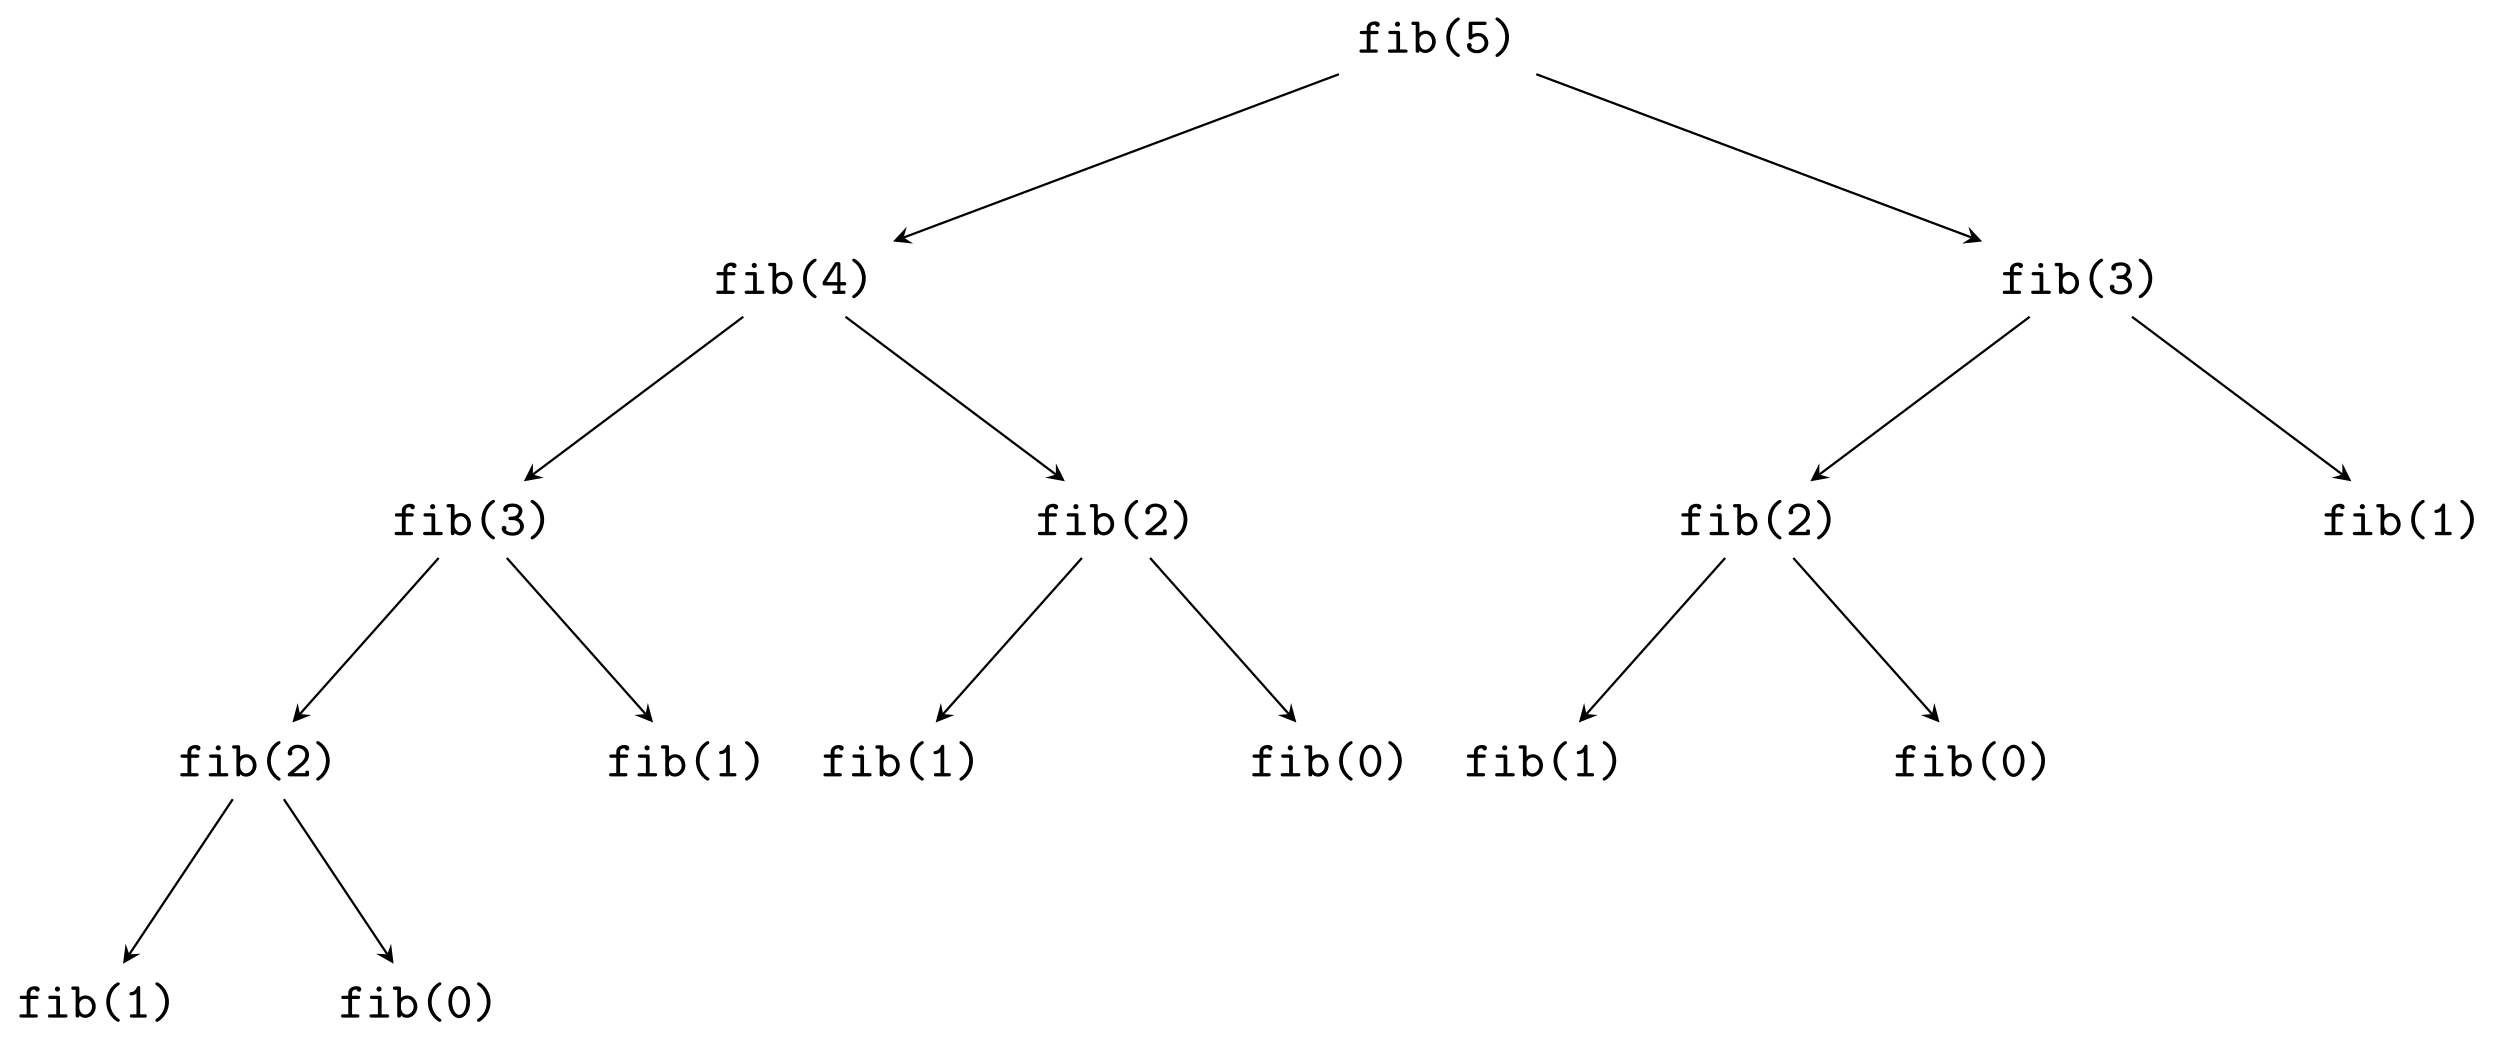
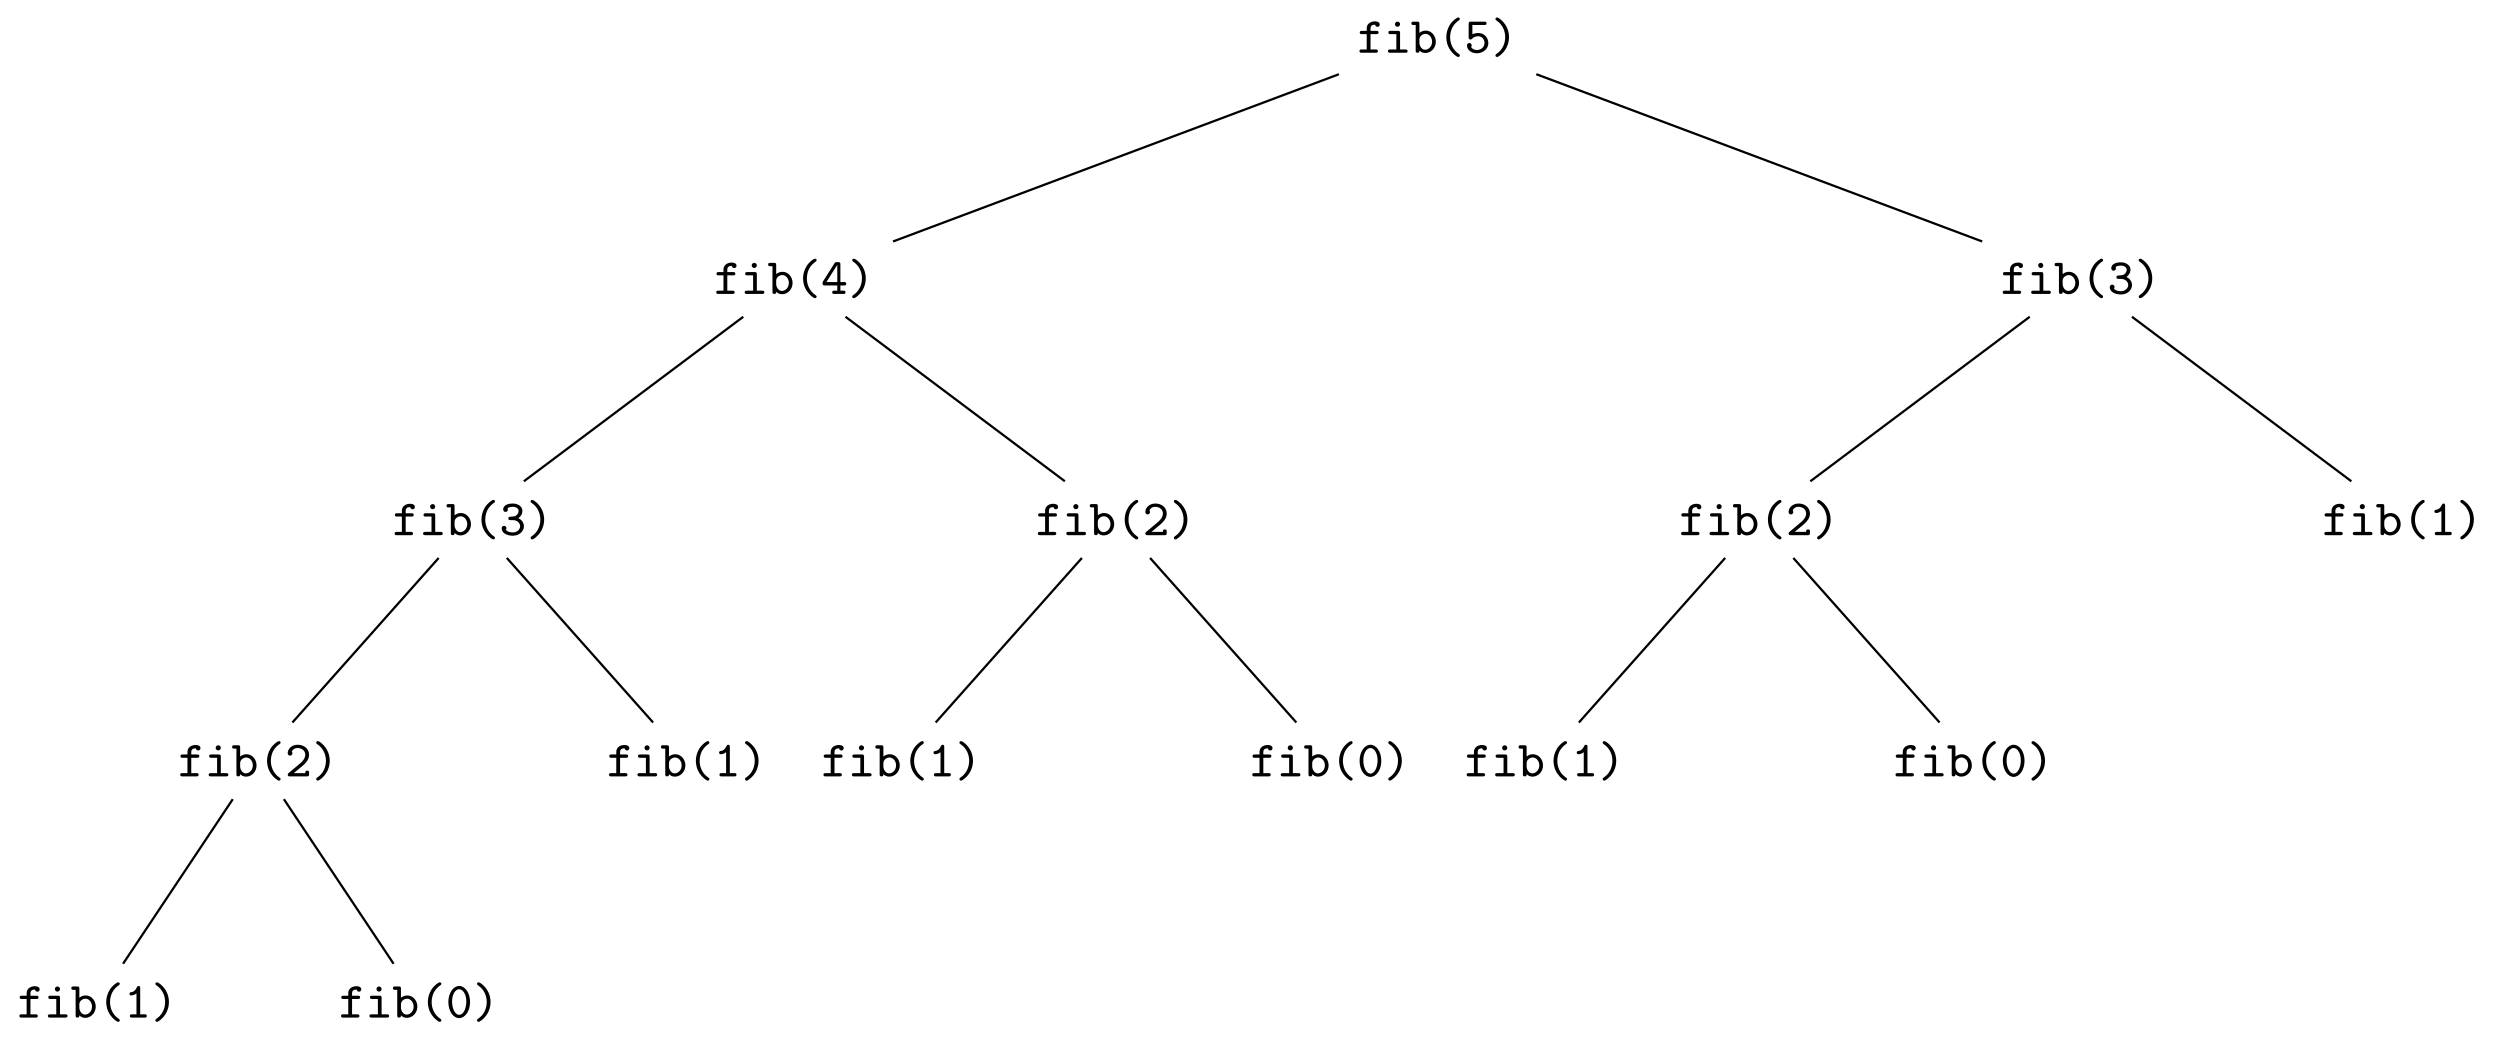
<svg xmlns="http://www.w3.org/2000/svg" xmlns:xlink="http://www.w3.org/1999/xlink" width="440.686pt" height="183.195pt" viewBox="0 0 440.686 183.195" version="1.1">
  <defs>
    <g>
      <symbol overflow="visible" id="glyph0-0">
        <path style="stroke:none;" d="" />
      </symbol>
      <symbol overflow="visible" id="glyph0-1">
        <path style="stroke:none;" d="M 2.297 -3.281 L 3.344 -3.281 C 3.469 -3.281 3.719 -3.281 3.719 -3.562 C 3.719 -3.859 3.484 -3.859 3.344 -3.859 L 2.297 -3.859 L 2.297 -4.281 C 2.297 -4.938 2.844 -4.938 3.109 -4.938 C 3.141 -4.703 3.328 -4.562 3.516 -4.562 C 3.688 -4.562 3.922 -4.688 3.922 -4.969 C 3.922 -5.531 3.188 -5.531 3.047 -5.531 C 2.359 -5.531 1.625 -5.141 1.625 -4.312 L 1.625 -3.859 L 0.766 -3.859 C 0.625 -3.859 0.391 -3.859 0.391 -3.562 C 0.391 -3.281 0.625 -3.281 0.766 -3.281 L 1.625 -3.281 L 1.625 -0.578 L 0.719 -0.578 C 0.594 -0.578 0.344 -0.578 0.344 -0.297 C 0.344 0 0.594 0 0.719 0 L 3.203 0 C 3.328 0 3.594 0 3.594 -0.281 C 3.594 -0.578 3.344 -0.578 3.203 -0.578 L 2.297 -0.578 Z M 2.297 -3.281 " />
      </symbol>
      <symbol overflow="visible" id="glyph0-2">
        <path style="stroke:none;" d="M 2.797 -5.031 C 2.797 -5.281 2.594 -5.484 2.344 -5.484 C 2.094 -5.484 1.891 -5.281 1.891 -5.031 C 1.891 -4.781 2.094 -4.578 2.344 -4.578 C 2.594 -4.578 2.797 -4.781 2.797 -5.031 Z M 1.125 -3.859 C 0.984 -3.859 0.734 -3.859 0.734 -3.578 C 0.734 -3.281 0.984 -3.281 1.125 -3.281 L 2.141 -3.281 L 2.141 -0.578 L 1.047 -0.578 C 0.922 -0.578 0.656 -0.578 0.656 -0.297 C 0.656 0 0.906 0 1.047 0 L 3.734 0 C 3.859 0 4.125 0 4.125 -0.281 C 4.125 -0.578 3.875 -0.578 3.734 -0.578 L 2.797 -0.578 L 2.797 -3.484 C 2.797 -3.781 2.719 -3.859 2.422 -3.859 Z M 1.125 -3.859 " />
      </symbol>
      <symbol overflow="visible" id="glyph0-3">
        <path style="stroke:none;" d="M 1.5 -5.109 C 1.5 -5.406 1.438 -5.484 1.125 -5.484 L 0.453 -5.484 C 0.328 -5.484 0.078 -5.484 0.078 -5.188 C 0.078 -4.891 0.312 -4.891 0.453 -4.891 L 0.844 -4.891 L 0.844 -0.391 C 0.844 -0.203 0.844 0 1.172 0 C 1.5 0 1.5 -0.203 1.5 -0.391 C 1.781 -0.109 2.141 0.047 2.531 0.047 C 3.531 0.047 4.391 -0.812 4.391 -1.938 C 4.391 -3 3.625 -3.906 2.625 -3.906 C 2.203 -3.906 1.828 -3.766 1.5 -3.5 Z M 1.5 -2.359 C 1.5 -2.891 2.031 -3.328 2.578 -3.328 C 3.203 -3.328 3.734 -2.719 3.734 -1.938 C 3.734 -1.141 3.141 -0.531 2.5 -0.531 C 1.859 -0.531 1.5 -1.266 1.5 -1.734 Z M 1.5 -2.359 " />
      </symbol>
      <symbol overflow="visible" id="glyph0-4">
        <path style="stroke:none;" d="M 3.922 0.469 C 3.922 0.328 3.828 0.281 3.75 0.219 C 2.562 -0.562 2.203 -1.797 2.203 -2.734 C 2.203 -3.422 2.391 -4 2.578 -4.406 C 2.938 -5.078 3.375 -5.453 3.797 -5.734 C 3.859 -5.781 3.922 -5.859 3.922 -5.953 C 3.922 -6.047 3.859 -6.219 3.625 -6.219 C 3.422 -6.219 2.656 -5.703 2.156 -4.922 C 1.688 -4.172 1.531 -3.375 1.531 -2.75 C 1.531 -2.141 1.656 -1.297 2.25 -0.438 C 2.688 0.203 3.406 0.75 3.625 0.75 C 3.859 0.75 3.922 0.562 3.922 0.469 Z M 3.922 0.469 " />
      </symbol>
      <symbol overflow="visible" id="glyph0-5">
        <path style="stroke:none;" d="M 3.547 -4.891 C 3.672 -4.891 3.922 -4.891 3.922 -5.188 C 3.922 -5.484 3.672 -5.484 3.547 -5.484 L 1.141 -5.484 C 0.844 -5.484 0.766 -5.406 0.766 -5.062 L 0.766 -2.734 C 0.766 -2.562 0.766 -2.328 1.078 -2.328 C 1.234 -2.328 1.281 -2.375 1.359 -2.453 C 1.625 -2.781 2.031 -2.906 2.469 -2.906 C 3.172 -2.906 3.562 -2.281 3.562 -1.703 C 3.562 -1.016 2.953 -0.484 2.219 -0.484 C 1.859 -0.484 1.391 -0.625 1.188 -1.016 L 1.203 -1.016 C 1.266 -1.109 1.281 -1.125 1.297 -1.234 C 1.297 -1.25 1.297 -1.266 1.297 -1.297 C 1.297 -1.531 1.125 -1.719 0.891 -1.719 C 0.719 -1.719 0.469 -1.609 0.469 -1.266 C 0.469 -0.531 1.203 0.094 2.219 0.094 C 3.344 0.094 4.234 -0.703 4.234 -1.703 C 4.234 -2.625 3.531 -3.484 2.469 -3.484 C 2.172 -3.484 1.812 -3.438 1.422 -3.25 L 1.422 -4.891 Z M 3.547 -4.891 " />
      </symbol>
      <symbol overflow="visible" id="glyph0-6">
        <path style="stroke:none;" d="M 3.172 -2.734 C 3.172 -3.344 3.047 -4.188 2.453 -5.047 C 2.016 -5.688 1.312 -6.219 1.078 -6.219 C 0.828 -6.219 0.781 -6.031 0.781 -5.953 C 0.781 -5.812 0.875 -5.75 0.953 -5.688 C 2.141 -4.922 2.5 -3.672 2.5 -2.75 C 2.5 -2.062 2.312 -1.484 2.109 -1.078 C 1.766 -0.391 1.312 -0.031 0.891 0.25 C 0.828 0.312 0.781 0.391 0.781 0.469 C 0.781 0.562 0.828 0.75 1.078 0.75 C 1.281 0.75 2.031 0.219 2.531 -0.562 C 3.016 -1.297 3.172 -2.094 3.172 -2.734 Z M 3.172 -2.734 " />
      </symbol>
      <symbol overflow="visible" id="glyph0-7">
        <path style="stroke:none;" d="M 0.344 -2.219 C 0.266 -2.094 0.266 -2.078 0.266 -1.891 C 0.266 -1.625 0.297 -1.5 0.641 -1.5 L 2.859 -1.5 L 2.859 -0.578 L 2.328 -0.578 C 2.203 -0.578 1.953 -0.578 1.953 -0.297 C 1.953 0 2.188 0 2.328 0 L 3.938 0 C 4.062 0 4.312 0 4.312 -0.281 C 4.312 -0.578 4.078 -0.578 3.938 -0.578 L 3.406 -0.578 L 3.406 -1.5 L 4.062 -1.5 C 4.188 -1.5 4.438 -1.5 4.438 -1.797 C 4.438 -2.094 4.203 -2.094 4.062 -2.094 L 3.406 -2.094 L 3.406 -5.219 C 3.406 -5.531 3.328 -5.609 3.016 -5.609 L 2.75 -5.609 C 2.531 -5.609 2.469 -5.594 2.359 -5.406 Z M 0.938 -2.094 L 2.859 -5.141 L 2.859 -2.094 Z M 0.938 -2.094 " />
      </symbol>
      <symbol overflow="visible" id="glyph0-8">
        <path style="stroke:none;" d="M 2.328 -2.656 C 3.25 -2.656 3.641 -2.031 3.641 -1.578 C 3.641 -1.016 3.125 -0.484 2.359 -0.484 C 2.125 -0.484 1.438 -0.516 1.125 -0.953 C 1.125 -0.953 1.141 -0.969 1.141 -0.984 C 1.203 -1.062 1.203 -1.078 1.219 -1.172 C 1.234 -1.172 1.234 -1.188 1.234 -1.234 C 1.234 -1.453 1.047 -1.641 0.812 -1.641 C 0.594 -1.641 0.391 -1.5 0.391 -1.203 C 0.391 -0.406 1.234 0.094 2.359 0.094 C 3.531 0.094 4.312 -0.719 4.312 -1.562 C 4.312 -2.312 3.75 -2.812 3.328 -3 C 3.984 -3.469 4.047 -4.047 4.047 -4.297 C 4.047 -4.984 3.359 -5.578 2.344 -5.578 C 1.25 -5.578 0.656 -5.141 0.656 -4.531 C 0.656 -4.266 0.859 -4.094 1.078 -4.094 C 1.297 -4.094 1.484 -4.281 1.484 -4.516 C 1.484 -4.594 1.469 -4.688 1.422 -4.75 C 1.719 -5 2.297 -5 2.344 -5 C 2.984 -5 3.375 -4.656 3.375 -4.297 C 3.375 -4.047 3.266 -3.672 2.922 -3.453 C 2.688 -3.297 2.516 -3.297 2.094 -3.266 C 1.75 -3.25 1.562 -3.234 1.562 -2.953 C 1.562 -2.656 1.812 -2.656 1.953 -2.656 Z M 2.328 -2.656 " />
      </symbol>
      <symbol overflow="visible" id="glyph0-9">
        <path style="stroke:none;" d="M 0.594 -0.562 C 0.531 -0.5 0.469 -0.438 0.469 -0.297 C 0.469 0 0.703 0 0.859 0 L 3.859 0 C 4.156 0 4.234 -0.078 4.234 -0.375 L 4.234 -0.641 C 4.234 -0.812 4.234 -1.016 3.906 -1.016 C 3.562 -1.016 3.562 -0.828 3.562 -0.578 L 1.547 -0.578 C 2.031 -1 3.031 -1.797 3.25 -2 C 3.594 -2.328 4.234 -2.922 4.234 -3.812 C 4.234 -4.875 3.344 -5.578 2.234 -5.578 C 1.188 -5.578 0.469 -4.859 0.469 -4.094 C 0.469 -3.734 0.75 -3.656 0.891 -3.656 C 1.062 -3.656 1.297 -3.797 1.297 -4.078 C 1.297 -4.266 1.234 -4.328 1.188 -4.375 C 1.344 -4.766 1.734 -5 2.188 -5 C 2.906 -5 3.562 -4.578 3.562 -3.812 C 3.562 -3.188 3.078 -2.641 2.719 -2.344 Z M 0.594 -0.562 " />
      </symbol>
      <symbol overflow="visible" id="glyph0-10">
        <path style="stroke:none;" d="M 2.812 -5.203 C 2.812 -5.344 2.812 -5.578 2.531 -5.578 C 2.375 -5.578 2.312 -5.5 2.25 -5.375 C 1.969 -4.75 1.609 -4.516 1.25 -4.484 C 1.125 -4.469 0.922 -4.453 0.922 -4.188 C 0.922 -4.016 1.016 -3.906 1.234 -3.906 C 1.594 -3.906 1.953 -4.094 2.156 -4.266 L 2.156 -0.578 L 1.359 -0.578 C 1.203 -0.578 0.984 -0.578 0.984 -0.281 C 0.984 0 1.219 0 1.359 0 L 3.609 0 C 3.75 0 3.984 0 3.984 -0.281 C 3.984 -0.578 3.766 -0.578 3.609 -0.578 L 2.812 -0.578 Z M 2.812 -5.203 " />
      </symbol>
      <symbol overflow="visible" id="glyph0-11">
        <path style="stroke:none;" d="M 4.266 -2.734 C 4.266 -4.406 3.359 -5.578 2.344 -5.578 C 1.344 -5.578 0.438 -4.375 0.438 -2.75 C 0.438 -1.078 1.344 0.094 2.344 0.094 C 3.359 0.094 4.266 -1.109 4.266 -2.734 Z M 2.344 -0.484 C 1.656 -0.484 1.094 -1.547 1.094 -2.828 C 1.094 -4.141 1.703 -5 2.344 -5 C 3 -5 3.609 -4.125 3.609 -2.828 C 3.609 -1.531 3.047 -0.484 2.344 -0.484 Z M 2.344 -0.484 " />
      </symbol>
    </g>
  </defs>
  <g id="surface1">
    <g style="fill:rgb(0%,0%,0%);fill-opacity:1;">
      <use xlink:href="#glyph0-1" x="239.292" y="9.298" />
      <use xlink:href="#glyph0-2" x="243.999" y="9.298" />
      <use xlink:href="#glyph0-3" x="248.707" y="9.298" />
      <use xlink:href="#glyph0-4" x="253.414" y="9.298" />
      <use xlink:href="#glyph0-5" x="258.121" y="9.298" />
      <use xlink:href="#glyph0-6" x="262.829" y="9.298" />
    </g>
    <g style="fill:rgb(0%,0%,0%);fill-opacity:1;">
      <use xlink:href="#glyph0-1" x="125.906" y="51.817" />
      <use xlink:href="#glyph0-2" x="130.613" y="51.817" />
      <use xlink:href="#glyph0-3" x="135.321" y="51.817" />
      <use xlink:href="#glyph0-4" x="140.028" y="51.817" />
      <use xlink:href="#glyph0-7" x="144.735" y="51.817" />
      <use xlink:href="#glyph0-6" x="149.443" y="51.817" />
    </g>
-     <path style="fill:none;stroke-width:0.399;stroke-linecap:butt;stroke-linejoin:miter;stroke:rgb(0%,0%,0%);stroke-opacity:1;stroke-miterlimit:10;" d="M -17.394 -6.524 L -94.129 -35.309 " transform="matrix(1,0,0,-1,253.414,6.558)" />
-     <path style=" stroke:none;fill-rule:nonzero;fill:rgb(0%,0%,0%);fill-opacity:1;" d="M 157.418 42.566 L 160.965 42.938 L 159.285 41.867 L 159.844 39.953 " />
+     <path style="fill:none;stroke-width:0.399;stroke-linecap:butt;stroke-linejoin:miter;stroke:rgb(0%,0%,0%);stroke-opacity:1;stroke-miterlimit:10;" d="M -17.394 -6.524 L -95.996 -36.008 " transform="matrix(1,0,0,-1,253.414,6.558)" />
    <g style="fill:rgb(0%,0%,0%);fill-opacity:1;">
      <use xlink:href="#glyph0-1" x="69.213" y="94.337" />
      <use xlink:href="#glyph0-2" x="73.92" y="94.337" />
      <use xlink:href="#glyph0-3" x="78.628" y="94.337" />
      <use xlink:href="#glyph0-4" x="83.335" y="94.337" />
      <use xlink:href="#glyph0-8" x="88.042" y="94.337" />
      <use xlink:href="#glyph0-6" x="92.75" y="94.337" />
    </g>
-     <path style="fill:none;stroke-width:0.399;stroke-linecap:butt;stroke-linejoin:miter;stroke:rgb(0%,0%,0%);stroke-opacity:1;stroke-miterlimit:10;" d="M -122.394 -49.278 L -159.48 -77.087 " transform="matrix(1,0,0,-1,253.414,6.558)" />
-     <path style=" stroke:none;fill-rule:nonzero;fill:rgb(0%,0%,0%);fill-opacity:1;" d="M 92.34 84.84 L 95.848 84.203 L 93.934 83.645 L 93.934 81.652 " />
+     <path style="fill:none;stroke-width:0.399;stroke-linecap:butt;stroke-linejoin:miter;stroke:rgb(0%,0%,0%);stroke-opacity:1;stroke-miterlimit:10;" d="M -122.394 -49.278 L -161.074 -78.282 " transform="matrix(1,0,0,-1,253.414,6.558)" />
    <g style="fill:rgb(0%,0%,0%);fill-opacity:1;">
      <use xlink:href="#glyph0-1" x="31.418" y="136.857" />
      <use xlink:href="#glyph0-2" x="36.125" y="136.857" />
      <use xlink:href="#glyph0-3" x="40.833" y="136.857" />
      <use xlink:href="#glyph0-4" x="45.54" y="136.857" />
      <use xlink:href="#glyph0-9" x="50.247" y="136.857" />
      <use xlink:href="#glyph0-6" x="54.955" y="136.857" />
    </g>
-     <path style="fill:none;stroke-width:0.399;stroke-linecap:butt;stroke-linejoin:miter;stroke:rgb(0%,0%,0%);stroke-opacity:1;stroke-miterlimit:10;" d="M -176.086 -91.797 L -200.547 -119.313 " transform="matrix(1,0,0,-1,253.414,6.558)" />
-     <path style=" stroke:none;fill-rule:nonzero;fill:rgb(0%,0%,0%);fill-opacity:1;" d="M 51.543 127.359 L 54.852 126.039 L 52.867 125.871 L 52.469 123.918 " />
+     <path style="fill:none;stroke-width:0.399;stroke-linecap:butt;stroke-linejoin:miter;stroke:rgb(0%,0%,0%);stroke-opacity:1;stroke-miterlimit:10;" d="M -176.086 -91.797 L -201.871 -120.801 " transform="matrix(1,0,0,-1,253.414,6.558)" />
    <g style="fill:rgb(0%,0%,0%);fill-opacity:1;">
      <use xlink:href="#glyph0-1" x="3.071" y="179.376" />
      <use xlink:href="#glyph0-2" x="7.778" y="179.376" />
      <use xlink:href="#glyph0-3" x="12.486" y="179.376" />
      <use xlink:href="#glyph0-4" x="17.193" y="179.376" />
      <use xlink:href="#glyph0-10" x="21.9" y="179.376" />
      <use xlink:href="#glyph0-6" x="26.608" y="179.376" />
    </g>
-     <path style="fill:none;stroke-width:0.399;stroke-linecap:butt;stroke-linejoin:miter;stroke:rgb(0%,0%,0%);stroke-opacity:1;stroke-miterlimit:10;" d="M -212.379 -134.317 L -230.613 -161.665 " transform="matrix(1,0,0,-1,253.414,6.558)" />
-     <path style=" stroke:none;fill-rule:nonzero;fill:rgb(0%,0%,0%);fill-opacity:1;" d="M 21.695 169.883 L 24.789 168.113 L 22.801 168.223 L 22.137 166.344 " />
+     <path style="fill:none;stroke-width:0.399;stroke-linecap:butt;stroke-linejoin:miter;stroke:rgb(0%,0%,0%);stroke-opacity:1;stroke-miterlimit:10;" d="M -212.379 -134.317 L -231.719 -163.325 " transform="matrix(1,0,0,-1,253.414,6.558)" />
    <g style="fill:rgb(0%,0%,0%);fill-opacity:1;">
      <use xlink:href="#glyph0-1" x="59.764" y="179.376" />
      <use xlink:href="#glyph0-2" x="64.471" y="179.376" />
      <use xlink:href="#glyph0-3" x="69.179" y="179.376" />
      <use xlink:href="#glyph0-4" x="73.886" y="179.376" />
      <use xlink:href="#glyph0-11" x="78.593" y="179.376" />
      <use xlink:href="#glyph0-6" x="83.301" y="179.376" />
    </g>
-     <path style="fill:none;stroke-width:0.399;stroke-linecap:butt;stroke-linejoin:miter;stroke:rgb(0%,0%,0%);stroke-opacity:1;stroke-miterlimit:10;" d="M -203.375 -134.317 L -185.141 -161.665 " transform="matrix(1,0,0,-1,253.414,6.558)" />
-     <path style=" stroke:none;fill-rule:nonzero;fill:rgb(0%,0%,0%);fill-opacity:1;" d="M 69.379 169.883 L 68.938 166.344 L 68.273 168.223 L 66.285 168.113 " />
+     <path style="fill:none;stroke-width:0.399;stroke-linecap:butt;stroke-linejoin:miter;stroke:rgb(0%,0%,0%);stroke-opacity:1;stroke-miterlimit:10;" d="M -203.375 -134.317 L -184.035 -163.325 " transform="matrix(1,0,0,-1,253.414,6.558)" />
    <g style="fill:rgb(0%,0%,0%);fill-opacity:1;">
      <use xlink:href="#glyph0-1" x="107.008" y="136.857" />
      <use xlink:href="#glyph0-2" x="111.715" y="136.857" />
      <use xlink:href="#glyph0-3" x="116.423" y="136.857" />
      <use xlink:href="#glyph0-4" x="121.13" y="136.857" />
      <use xlink:href="#glyph0-10" x="125.837" y="136.857" />
      <use xlink:href="#glyph0-6" x="130.545" y="136.857" />
    </g>
-     <path style="fill:none;stroke-width:0.399;stroke-linecap:butt;stroke-linejoin:miter;stroke:rgb(0%,0%,0%);stroke-opacity:1;stroke-miterlimit:10;" d="M -164.074 -91.797 L -139.613 -119.313 " transform="matrix(1,0,0,-1,253.414,6.558)" />
-     <path style=" stroke:none;fill-rule:nonzero;fill:rgb(0%,0%,0%);fill-opacity:1;" d="M 115.125 127.359 L 114.199 123.918 L 113.801 125.871 L 111.816 126.039 " />
+     <path style="fill:none;stroke-width:0.399;stroke-linecap:butt;stroke-linejoin:miter;stroke:rgb(0%,0%,0%);stroke-opacity:1;stroke-miterlimit:10;" d="M -164.074 -91.797 L -138.289 -120.801 " transform="matrix(1,0,0,-1,253.414,6.558)" />
    <g style="fill:rgb(0%,0%,0%);fill-opacity:1;">
      <use xlink:href="#glyph0-1" x="182.599" y="94.337" />
      <use xlink:href="#glyph0-2" x="187.306" y="94.337" />
      <use xlink:href="#glyph0-3" x="192.014" y="94.337" />
      <use xlink:href="#glyph0-4" x="196.721" y="94.337" />
      <use xlink:href="#glyph0-9" x="201.428" y="94.337" />
      <use xlink:href="#glyph0-6" x="206.136" y="94.337" />
    </g>
-     <path style="fill:none;stroke-width:0.399;stroke-linecap:butt;stroke-linejoin:miter;stroke:rgb(0%,0%,0%);stroke-opacity:1;stroke-miterlimit:10;" d="M -104.379 -49.278 L -67.293 -77.087 " transform="matrix(1,0,0,-1,253.414,6.558)" />
-     <path style=" stroke:none;fill-rule:nonzero;fill:rgb(0%,0%,0%);fill-opacity:1;" d="M 187.715 84.84 L 186.121 81.652 L 186.121 83.645 L 184.207 84.203 " />
+     <path style="fill:none;stroke-width:0.399;stroke-linecap:butt;stroke-linejoin:miter;stroke:rgb(0%,0%,0%);stroke-opacity:1;stroke-miterlimit:10;" d="M -104.379 -49.278 L -65.699 -78.282 " transform="matrix(1,0,0,-1,253.414,6.558)" />
    <g style="fill:rgb(0%,0%,0%);fill-opacity:1;">
      <use xlink:href="#glyph0-1" x="144.804" y="136.857" />
      <use xlink:href="#glyph0-2" x="149.511" y="136.857" />
      <use xlink:href="#glyph0-3" x="154.219" y="136.857" />
      <use xlink:href="#glyph0-4" x="158.926" y="136.857" />
      <use xlink:href="#glyph0-10" x="163.633" y="136.857" />
      <use xlink:href="#glyph0-6" x="168.341" y="136.857" />
    </g>
-     <path style="fill:none;stroke-width:0.399;stroke-linecap:butt;stroke-linejoin:miter;stroke:rgb(0%,0%,0%);stroke-opacity:1;stroke-miterlimit:10;" d="M -62.699 -91.797 L -87.16 -119.313 " transform="matrix(1,0,0,-1,253.414,6.558)" />
-     <path style=" stroke:none;fill-rule:nonzero;fill:rgb(0%,0%,0%);fill-opacity:1;" d="M 164.93 127.359 L 168.238 126.039 L 166.254 125.871 L 165.855 123.918 " />
+     <path style="fill:none;stroke-width:0.399;stroke-linecap:butt;stroke-linejoin:miter;stroke:rgb(0%,0%,0%);stroke-opacity:1;stroke-miterlimit:10;" d="M -62.699 -91.797 L -88.484 -120.801 " transform="matrix(1,0,0,-1,253.414,6.558)" />
    <g style="fill:rgb(0%,0%,0%);fill-opacity:1;">
      <use xlink:href="#glyph0-1" x="220.394" y="136.857" />
      <use xlink:href="#glyph0-2" x="225.101" y="136.857" />
      <use xlink:href="#glyph0-3" x="229.809" y="136.857" />
      <use xlink:href="#glyph0-4" x="234.516" y="136.857" />
      <use xlink:href="#glyph0-11" x="239.223" y="136.857" />
      <use xlink:href="#glyph0-6" x="243.931" y="136.857" />
    </g>
-     <path style="fill:none;stroke-width:0.399;stroke-linecap:butt;stroke-linejoin:miter;stroke:rgb(0%,0%,0%);stroke-opacity:1;stroke-miterlimit:10;" d="M -50.687 -91.797 L -26.227 -119.313 " transform="matrix(1,0,0,-1,253.414,6.558)" />
-     <path style=" stroke:none;fill-rule:nonzero;fill:rgb(0%,0%,0%);fill-opacity:1;" d="M 228.512 127.359 L 227.586 123.918 L 227.188 125.871 L 225.203 126.039 " />
+     <path style="fill:none;stroke-width:0.399;stroke-linecap:butt;stroke-linejoin:miter;stroke:rgb(0%,0%,0%);stroke-opacity:1;stroke-miterlimit:10;" d="M -50.687 -91.797 L -24.902 -120.801 " transform="matrix(1,0,0,-1,253.414,6.558)" />
    <g style="fill:rgb(0%,0%,0%);fill-opacity:1;">
      <use xlink:href="#glyph0-1" x="352.678" y="51.817" />
      <use xlink:href="#glyph0-2" x="357.385" y="51.817" />
      <use xlink:href="#glyph0-3" x="362.093" y="51.817" />
      <use xlink:href="#glyph0-4" x="366.8" y="51.817" />
      <use xlink:href="#glyph0-8" x="371.507" y="51.817" />
      <use xlink:href="#glyph0-6" x="376.215" y="51.817" />
    </g>
-     <path style="fill:none;stroke-width:0.399;stroke-linecap:butt;stroke-linejoin:miter;stroke:rgb(0%,0%,0%);stroke-opacity:1;stroke-miterlimit:10;" d="M 17.395 -6.524 L 94.129 -35.309 " transform="matrix(1,0,0,-1,253.414,6.558)" />
-     <path style=" stroke:none;fill-rule:nonzero;fill:rgb(0%,0%,0%);fill-opacity:1;" d="M 349.41 42.566 L 346.984 39.953 L 347.543 41.867 L 345.863 42.938 " />
+     <path style="fill:none;stroke-width:0.399;stroke-linecap:butt;stroke-linejoin:miter;stroke:rgb(0%,0%,0%);stroke-opacity:1;stroke-miterlimit:10;" d="M 17.395 -6.524 L 95.996 -36.008 " transform="matrix(1,0,0,-1,253.414,6.558)" />
    <g style="fill:rgb(0%,0%,0%);fill-opacity:1;">
      <use xlink:href="#glyph0-1" x="295.985" y="94.337" />
      <use xlink:href="#glyph0-2" x="300.692" y="94.337" />
      <use xlink:href="#glyph0-3" x="305.4" y="94.337" />
      <use xlink:href="#glyph0-4" x="310.107" y="94.337" />
      <use xlink:href="#glyph0-9" x="314.814" y="94.337" />
      <use xlink:href="#glyph0-6" x="319.522" y="94.337" />
    </g>
-     <path style="fill:none;stroke-width:0.399;stroke-linecap:butt;stroke-linejoin:miter;stroke:rgb(0%,0%,0%);stroke-opacity:1;stroke-miterlimit:10;" d="M 104.379 -49.278 L 67.293 -77.087 " transform="matrix(1,0,0,-1,253.414,6.558)" />
-     <path style=" stroke:none;fill-rule:nonzero;fill:rgb(0%,0%,0%);fill-opacity:1;" d="M 319.113 84.84 L 322.621 84.203 L 320.707 83.645 L 320.707 81.652 " />
+     <path style="fill:none;stroke-width:0.399;stroke-linecap:butt;stroke-linejoin:miter;stroke:rgb(0%,0%,0%);stroke-opacity:1;stroke-miterlimit:10;" d="M 104.379 -49.278 L 65.699 -78.282 " transform="matrix(1,0,0,-1,253.414,6.558)" />
    <g style="fill:rgb(0%,0%,0%);fill-opacity:1;">
      <use xlink:href="#glyph0-1" x="258.19" y="136.857" />
      <use xlink:href="#glyph0-2" x="262.897" y="136.857" />
      <use xlink:href="#glyph0-3" x="267.605" y="136.857" />
      <use xlink:href="#glyph0-4" x="272.312" y="136.857" />
      <use xlink:href="#glyph0-10" x="277.019" y="136.857" />
      <use xlink:href="#glyph0-6" x="281.727" y="136.857" />
    </g>
-     <path style="fill:none;stroke-width:0.399;stroke-linecap:butt;stroke-linejoin:miter;stroke:rgb(0%,0%,0%);stroke-opacity:1;stroke-miterlimit:10;" d="M 50.688 -91.797 L 26.227 -119.313 " transform="matrix(1,0,0,-1,253.414,6.558)" />
-     <path style=" stroke:none;fill-rule:nonzero;fill:rgb(0%,0%,0%);fill-opacity:1;" d="M 278.316 127.359 L 281.625 126.039 L 279.641 125.871 L 279.242 123.918 " />
+     <path style="fill:none;stroke-width:0.399;stroke-linecap:butt;stroke-linejoin:miter;stroke:rgb(0%,0%,0%);stroke-opacity:1;stroke-miterlimit:10;" d="M 50.688 -91.797 L 24.902 -120.801 " transform="matrix(1,0,0,-1,253.414,6.558)" />
    <g style="fill:rgb(0%,0%,0%);fill-opacity:1;">
      <use xlink:href="#glyph0-1" x="333.78" y="136.857" />
      <use xlink:href="#glyph0-2" x="338.487" y="136.857" />
      <use xlink:href="#glyph0-3" x="343.195" y="136.857" />
      <use xlink:href="#glyph0-4" x="347.902" y="136.857" />
      <use xlink:href="#glyph0-11" x="352.609" y="136.857" />
      <use xlink:href="#glyph0-6" x="357.317" y="136.857" />
    </g>
-     <path style="fill:none;stroke-width:0.399;stroke-linecap:butt;stroke-linejoin:miter;stroke:rgb(0%,0%,0%);stroke-opacity:1;stroke-miterlimit:10;" d="M 62.699 -91.797 L 87.16 -119.313 " transform="matrix(1,0,0,-1,253.414,6.558)" />
-     <path style=" stroke:none;fill-rule:nonzero;fill:rgb(0%,0%,0%);fill-opacity:1;" d="M 341.898 127.359 L 340.973 123.918 L 340.574 125.871 L 338.59 126.039 " />
+     <path style="fill:none;stroke-width:0.399;stroke-linecap:butt;stroke-linejoin:miter;stroke:rgb(0%,0%,0%);stroke-opacity:1;stroke-miterlimit:10;" d="M 62.699 -91.797 L 88.484 -120.801 " transform="matrix(1,0,0,-1,253.414,6.558)" />
    <g style="fill:rgb(0%,0%,0%);fill-opacity:1;">
      <use xlink:href="#glyph0-1" x="409.371" y="94.337" />
      <use xlink:href="#glyph0-2" x="414.078" y="94.337" />
      <use xlink:href="#glyph0-3" x="418.786" y="94.337" />
      <use xlink:href="#glyph0-4" x="423.493" y="94.337" />
      <use xlink:href="#glyph0-10" x="428.2" y="94.337" />
      <use xlink:href="#glyph0-6" x="432.908" y="94.337" />
    </g>
-     <path style="fill:none;stroke-width:0.399;stroke-linecap:butt;stroke-linejoin:miter;stroke:rgb(0%,0%,0%);stroke-opacity:1;stroke-miterlimit:10;" d="M 122.395 -49.278 L 159.481 -77.087 " transform="matrix(1,0,0,-1,253.414,6.558)" />
-     <path style=" stroke:none;fill-rule:nonzero;fill:rgb(0%,0%,0%);fill-opacity:1;" d="M 414.488 84.84 L 412.895 81.652 L 412.895 83.645 L 410.98 84.203 " />
+     <path style="fill:none;stroke-width:0.399;stroke-linecap:butt;stroke-linejoin:miter;stroke:rgb(0%,0%,0%);stroke-opacity:1;stroke-miterlimit:10;" d="M 122.395 -49.278 L 161.074 -78.282 " transform="matrix(1,0,0,-1,253.414,6.558)" />
  </g>
</svg>
